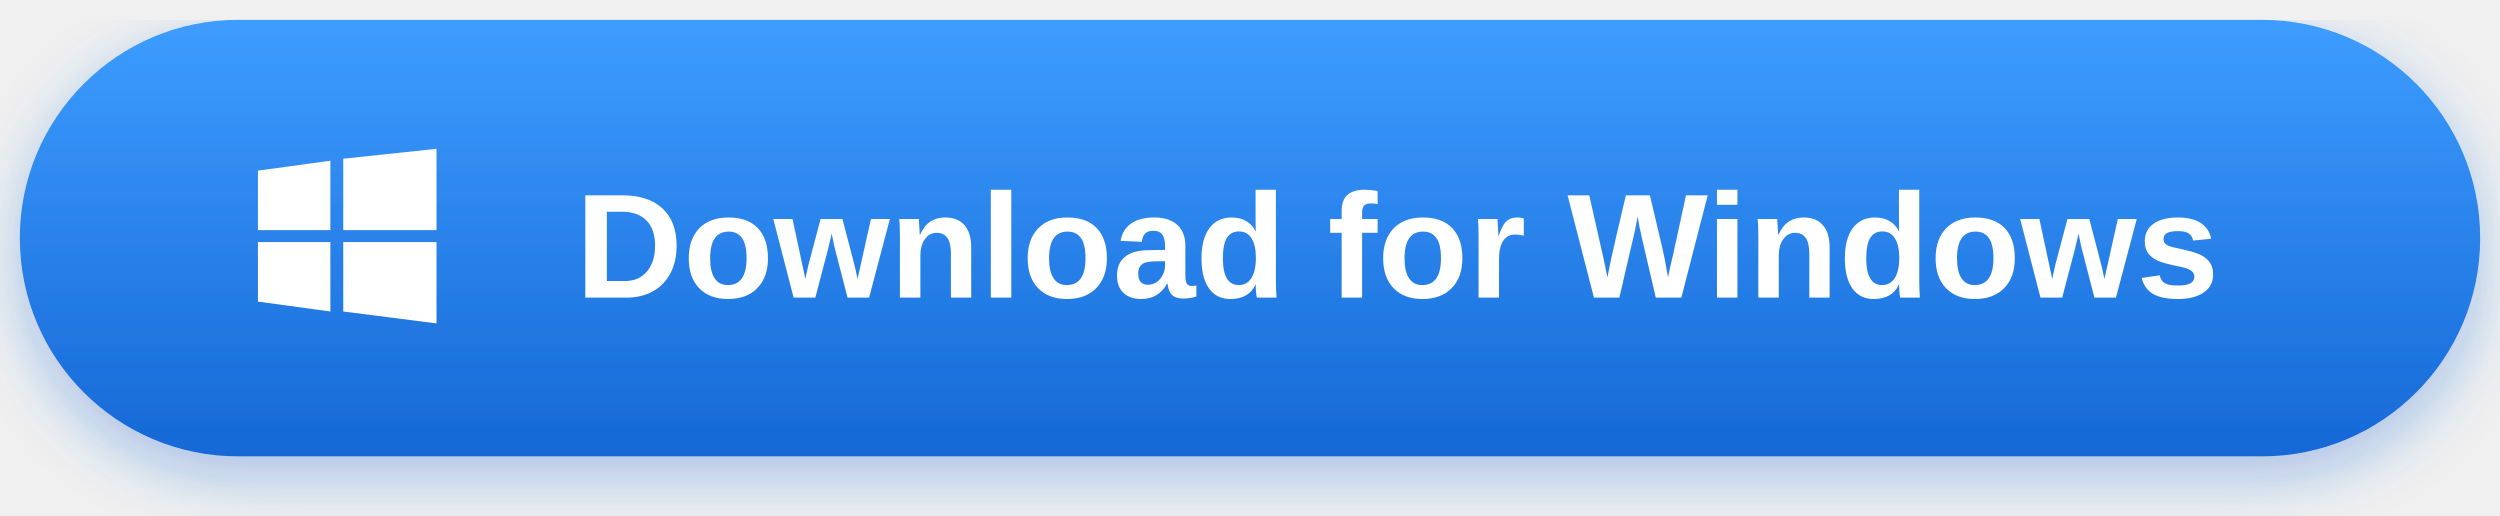
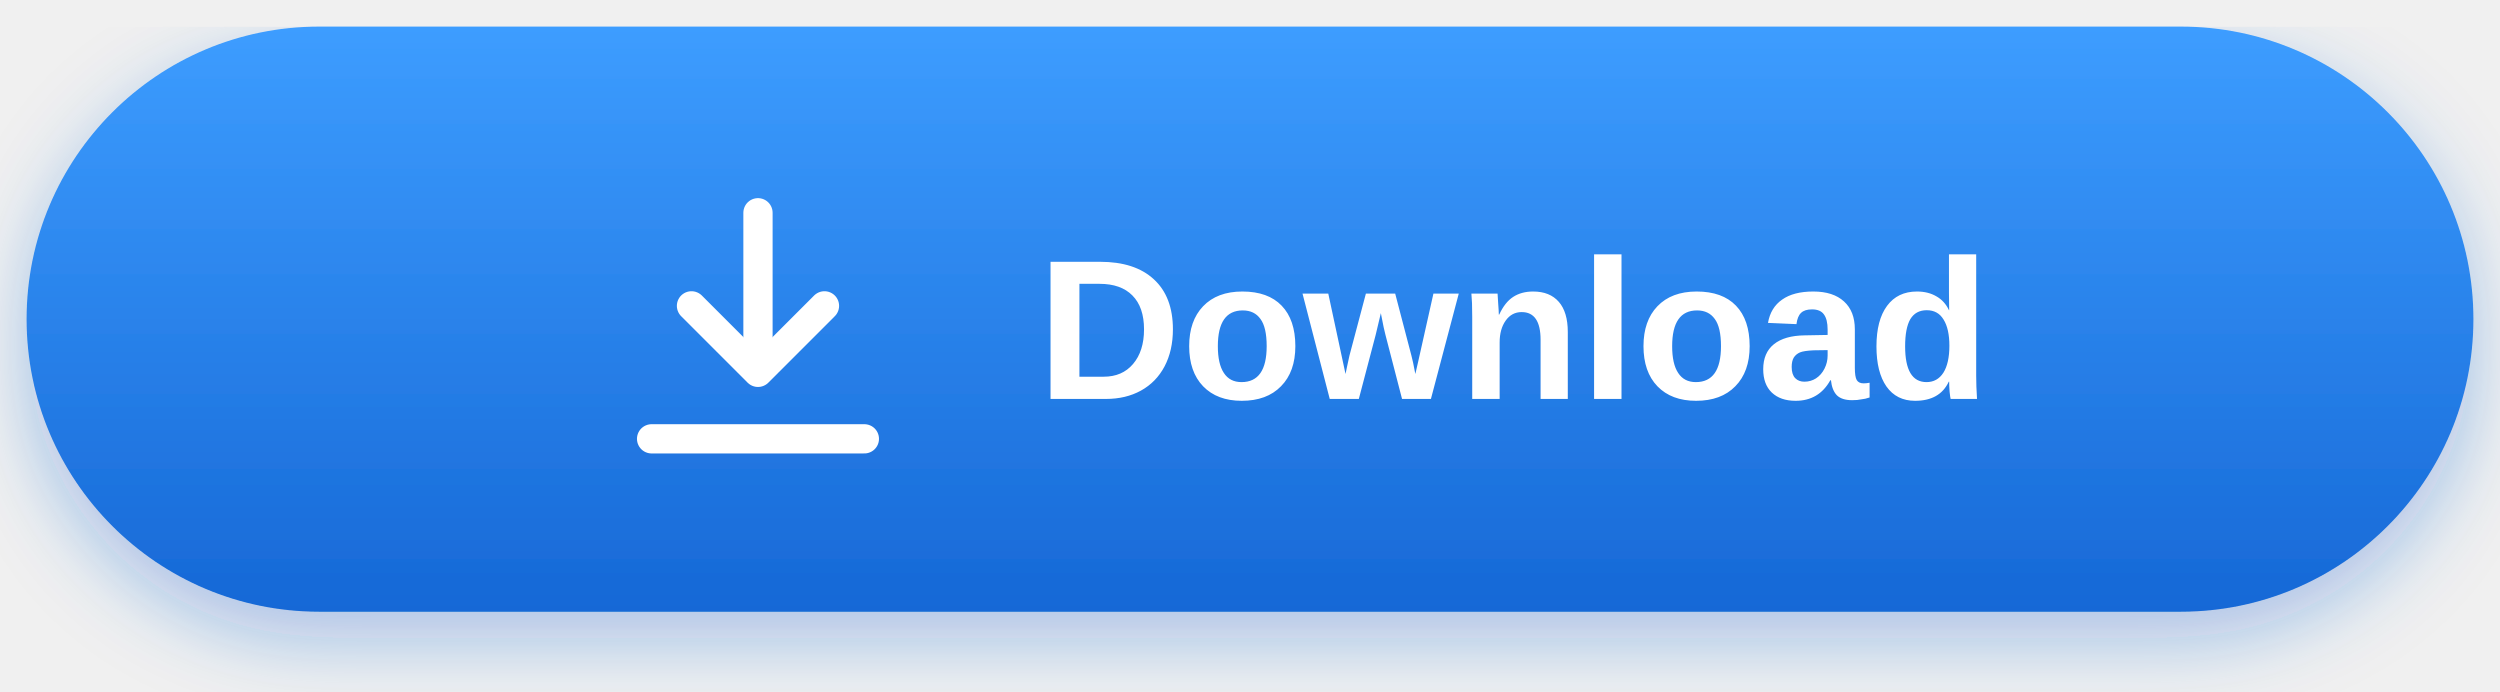
- <svg xmlns="http://www.w3.org/2000/svg" width="252" height="52" viewBox="0 0 252 52" role="img" aria-label="Download for Windows">
+ <svg xmlns="http://www.w3.org/2000/svg" width="188" height="52" viewBox="0 0 188 52" role="img" aria-label="Download">
  <defs>
    <linearGradient id="fill" x1="0" y1="0" x2="0" y2="1">
      <stop offset="0" stop-color="#3d9dff" />
      <stop offset="1" stop-color="#1668d6" />
    </linearGradient>
    <filter id="lift" x="-20%" y="-20%" width="140%" height="170%">
      <feDropShadow dx="0" dy="2" stdDeviation="3" flood-color="#1668d6" flood-opacity="0.35" />
    </filter>
  </defs>
-   <rect x="2" y="2" width="248" height="44" rx="22" fill="url(#fill)" filter="url(#lift)" />
-   <g fill="#ffffff" transform="translate(26,15)">
-     <path d="M0 2.2 7.3 1.2v7H0z" />
-     <path d="M8.6 1 18 0v8.2H8.6z" />
-     <path d="M0 9.4h7.3v7L0 15.4z" />
-     <path d="M8.6 9.4H18v8.2L8.6 16.4z" />
+   <rect x="2" y="2" width="184" height="44" rx="22" fill="url(#fill)" filter="url(#lift)" />
+   <g stroke="#ffffff" stroke-width="2.2" fill="none" stroke-linecap="round" stroke-linejoin="round" transform="translate(48,16)">
+     <path d="M9 0 v11" />
+     <path d="M4 7 l5 5 l5 -5" />
+     <path d="M1 17 h16" />
  </g>
-   <text x="58" y="30" fill="#ffffff" font-size="15" font-weight="600" font-family="'Segoe UI',-apple-system,BlinkMacSystemFont,'Helvetica Neue',Arial,sans-serif">Download for Windows</text>
+   <text x="78" y="30" fill="#ffffff" font-size="15" font-weight="600" font-family="'Segoe UI',-apple-system,BlinkMacSystemFont,'Helvetica Neue',Arial,sans-serif">Download</text>
</svg>
